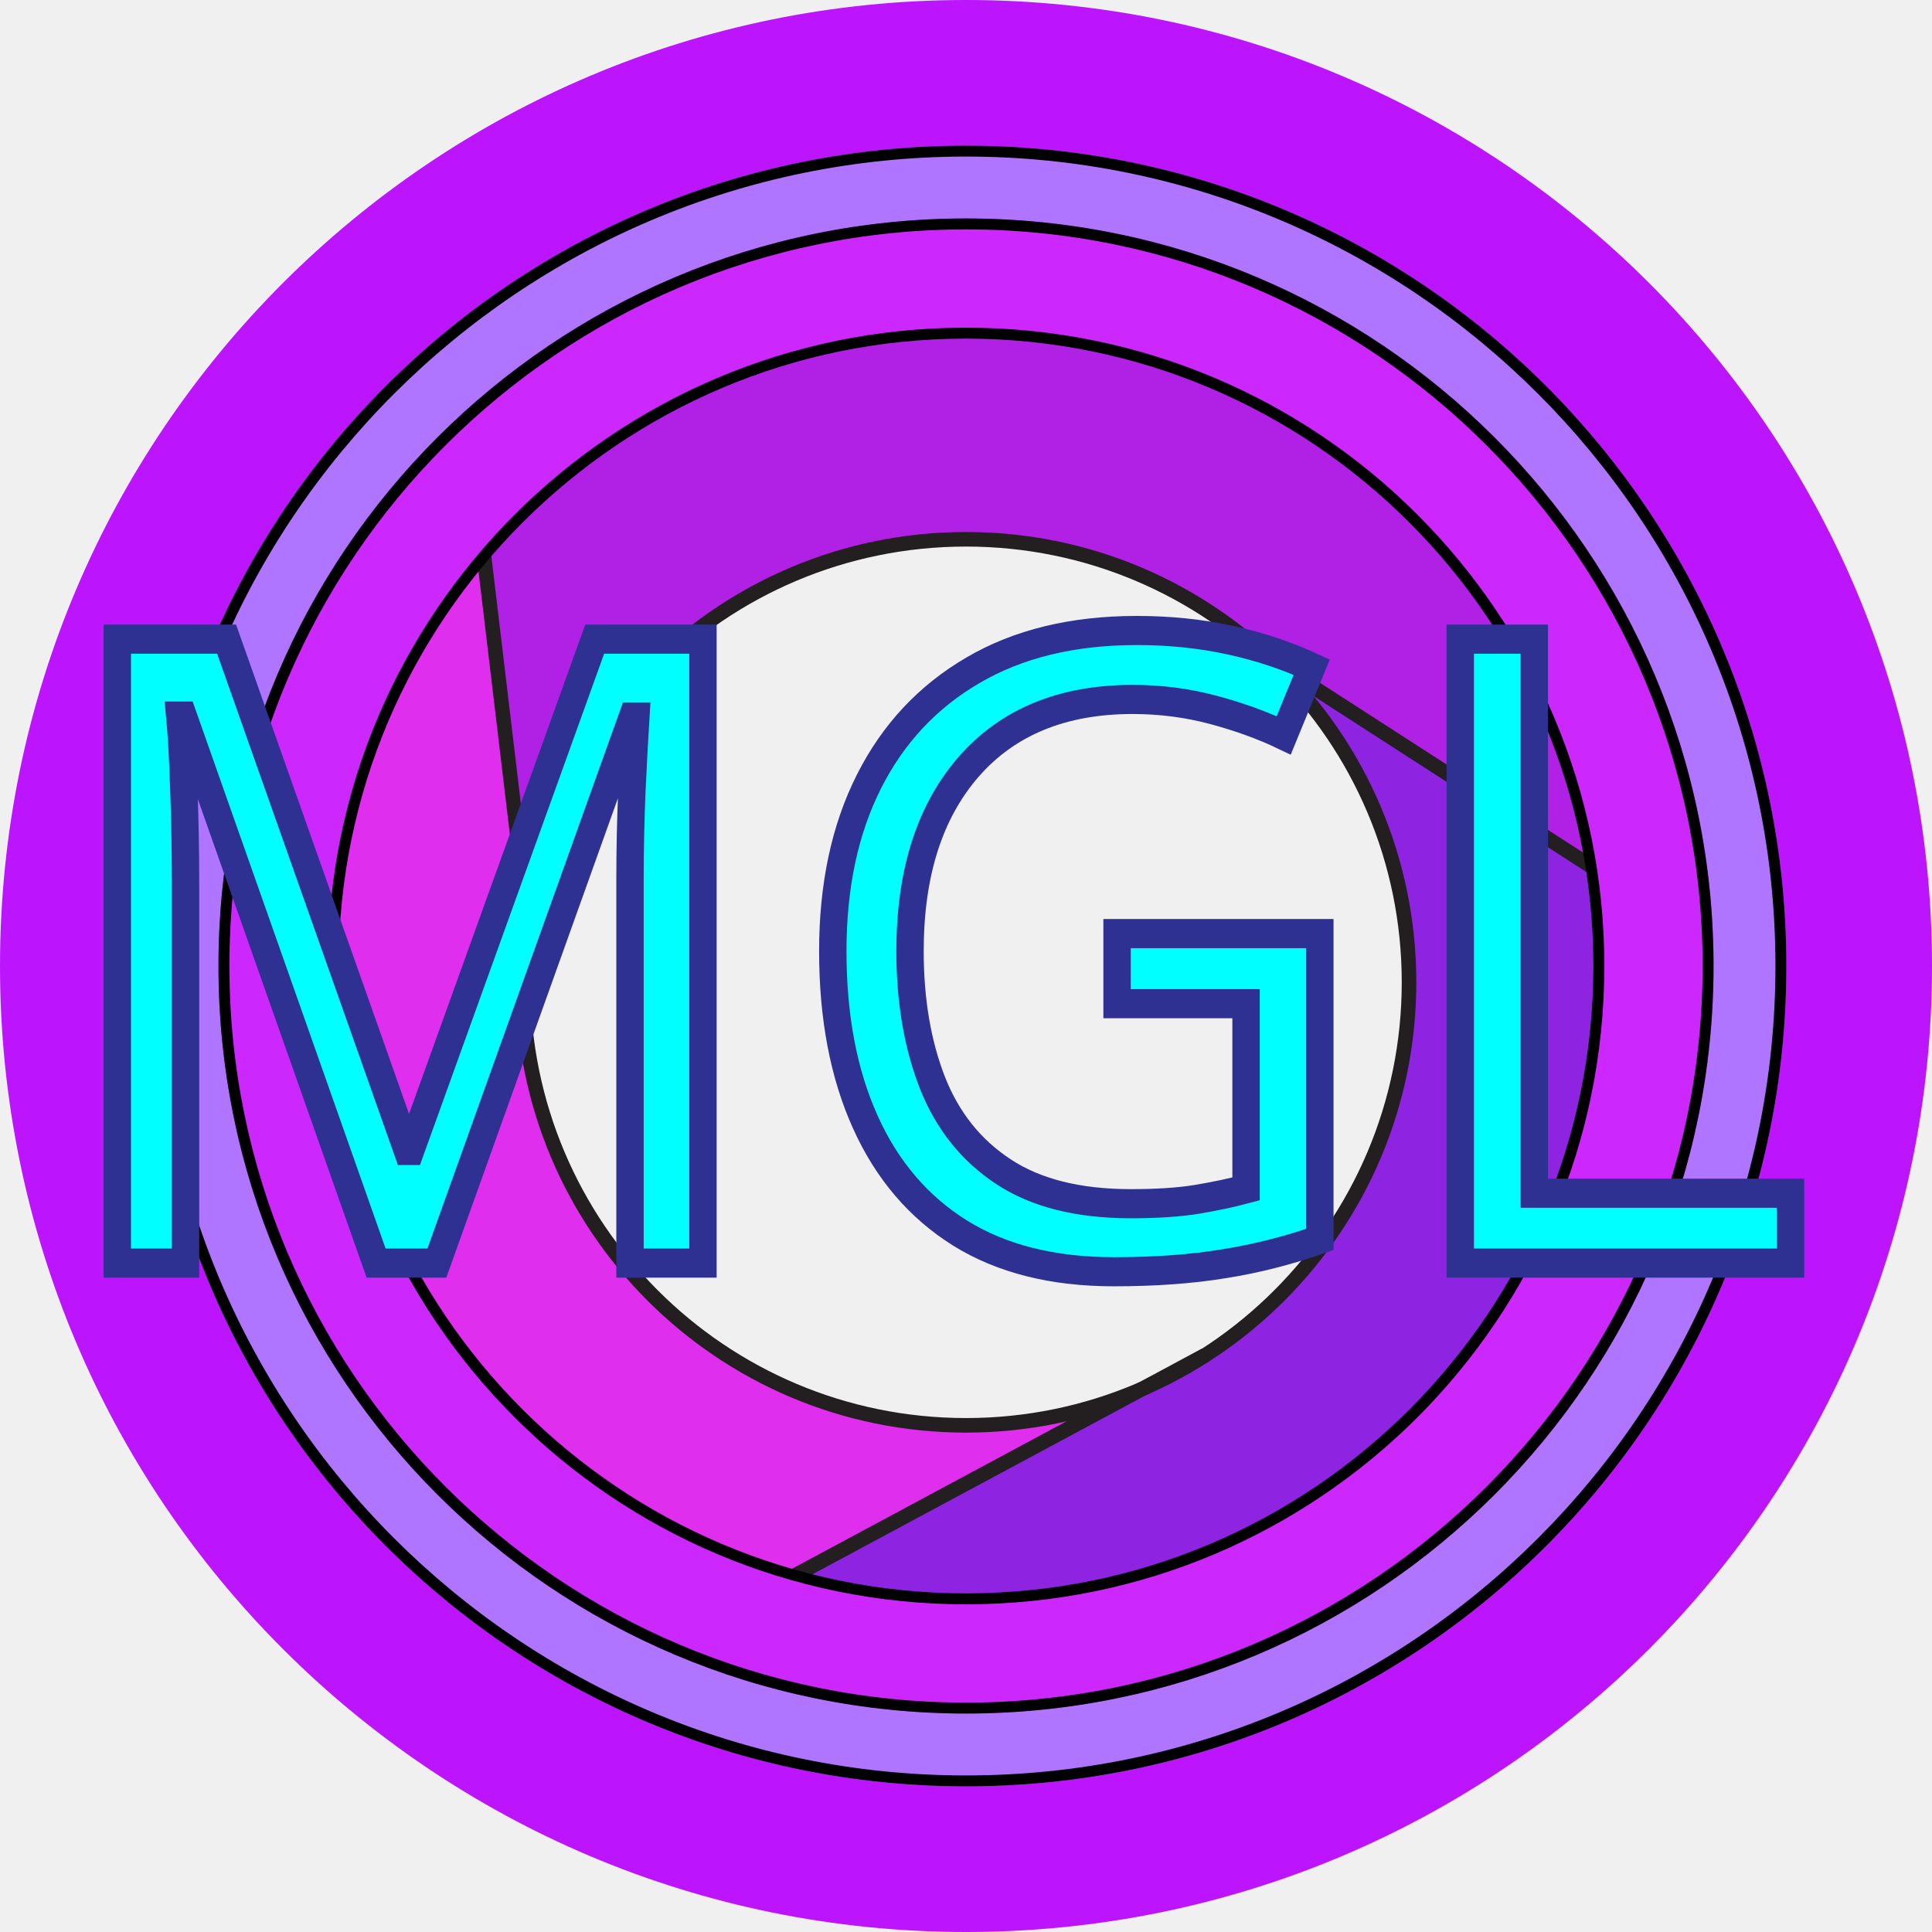
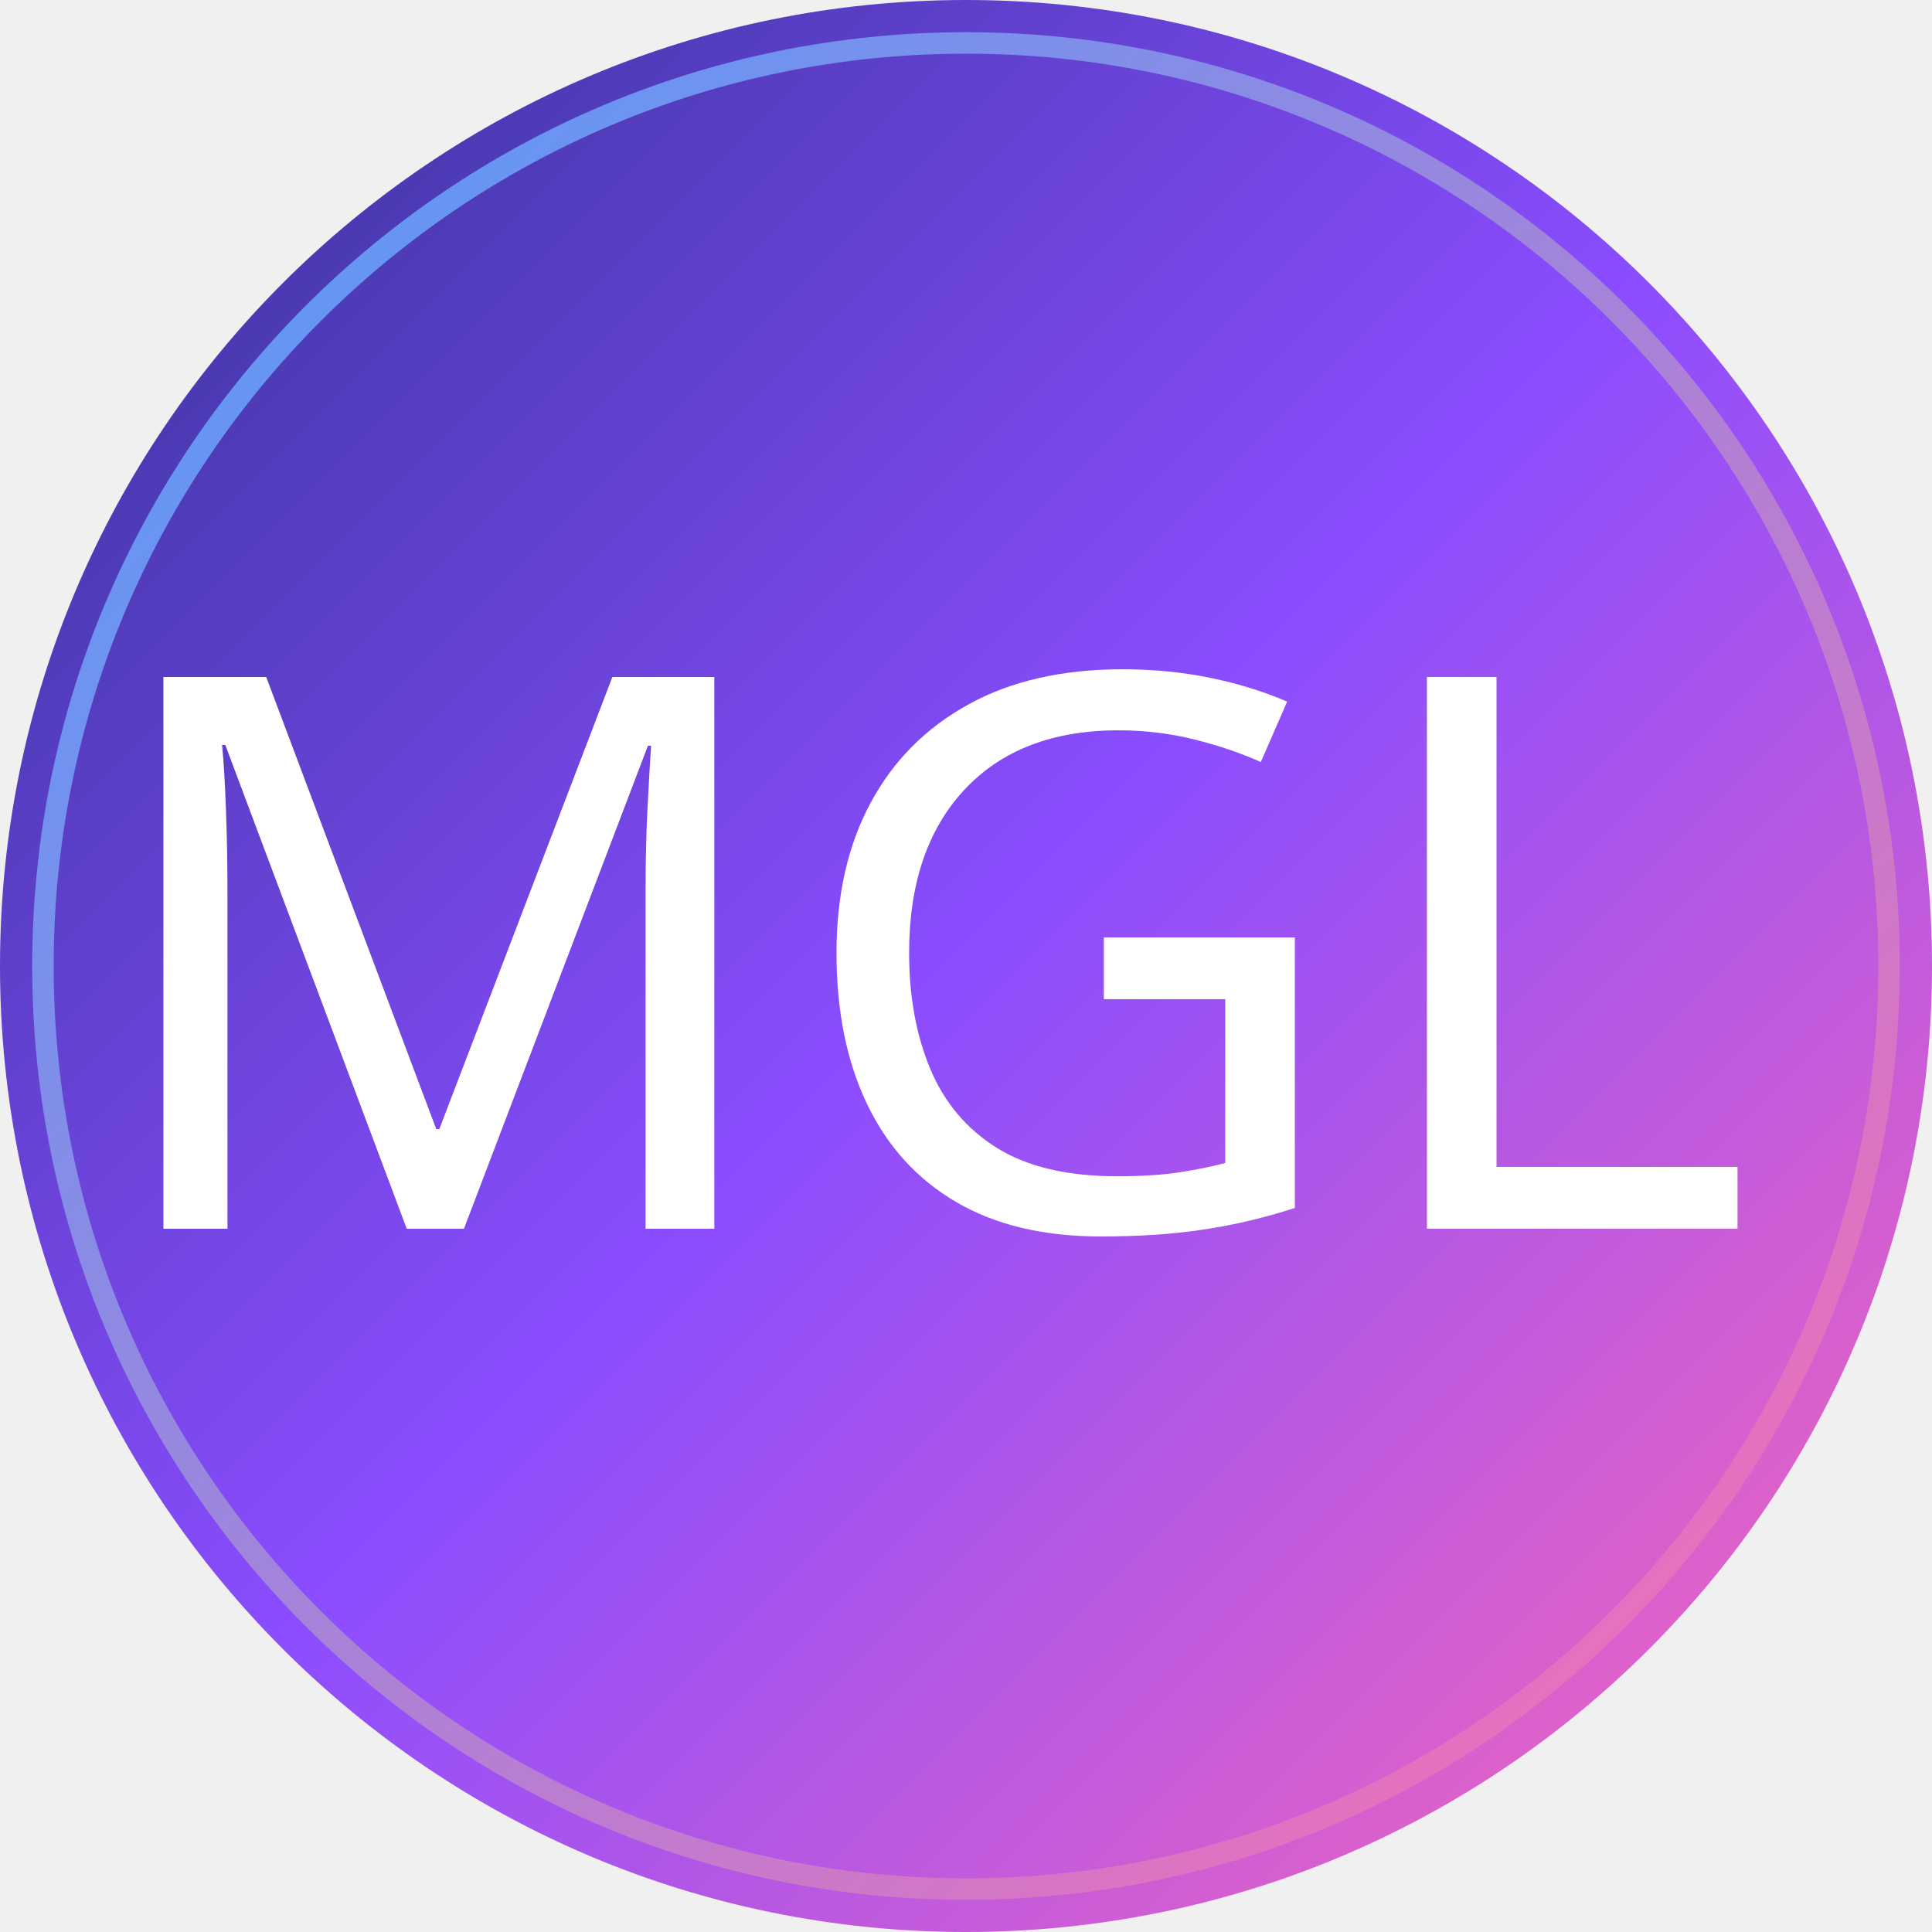
- <svg xmlns="http://www.w3.org/2000/svg" id="Layer_1" viewBox="0 0 132.66 132.66">
+ <svg xmlns="http://www.w3.org/2000/svg" id="Layer_1" viewBox="0 0 180 180">
  <defs>
    <style>
      .cls-1 {
-         fill: #8e23e2;
+         fill: #fff;
+         font-family: Gotham-Medium, Gotham;
+         font-size: 72px;
+         font-weight: 500;
      }

      .cls-2 {
-         fill: #bc15fd;
+         fill: none;
+         stroke: url(#linear-gradient-2);
+         stroke-width: 2px;
      }

      .cls-3 {
-         fill: #af75fe;
-       }
- 
-       .cls-4 {
-         fill: #df2eed;
-       }
- 
-       .cls-5, .cls-6 {
-         fill: none;
-       }
- 
-       .cls-6 {
-         stroke: #231f20;
-         stroke-linecap: round;
-       }
- 
-       .cls-6, .cls-7 {
-         stroke-miterlimit: 10;
-       }
- 
-       .cls-8 {
-         fill: #cc27fd;
-       }
- 
-       .cls-9 {
-         fill: #b020e5;
-       }
- 
-       .cls-7 {
-         fill: aqua;
-         font-family: Gotham-Medium, Gotham;
-         font-size: 60px;
-         font-weight: 500;
-         stroke: #2e3192;
-         stroke-width: 2px;
+         fill: url(#linear-gradient);
      }
    </style>
+     <linearGradient id="linear-gradient" x1="-864.23" y1="628.56" x2="-863.23" y2="627.56" gradientTransform="translate(155561 113141) scale(180 -180)" gradientUnits="userSpaceOnUse">
+       <stop offset="0" stop-color="#2e3192" />
+       <stop offset=".5" stop-color="#8b4dff" />
+       <stop offset="1" stop-color="#ff69b4" />
+     </linearGradient>
+     <linearGradient id="linear-gradient-2" x1="-864.01" y1="628.45" x2="-863.01" y2="627.45" gradientTransform="translate(148613 108097) scale(172 -172)" gradientUnits="userSpaceOnUse">
+       <stop offset="0" stop-color="#4a9eff" />
+       <stop offset="1" stop-color="#ff69b4" />
+     </linearGradient>
  </defs>
  <g>
-     <g>
-       <polygon class="cls-1" points="114.95 58.36 115.82 66.54 114.55 78.83 109.47 90.63 103.63 98.9 93.6 107.91 86.7 111.8 76.85 114.92 65.96 115.96 56.49 115.3 46.85 112.18 75.29 97.06 79.86 94.6 88.34 88.81 92.67 83.22 95.44 76.32 96.75 69.92 96.5 61.93 94.05 54.89 89.71 47.26 88.05 45.81 114.52 55.56 114.95 58.36" />
-       <polygon class="cls-9" points="34.5 28.35 41.21 23.59 52.55 18.67 65.17 16.69 75.55 17.53 88.57 21.89 95.72 26.24 103.36 33.15 109.77 42.1 113.81 51.44 115.37 63.27 89.35 46.62 83.03 41.84 74.04 37.94 67.46 37.02 60.19 37.43 54.36 39.58 47.44 43.81 42.53 48.82 38.36 56.07 36.51 62.22 32.27 30.09 34.5 28.35" />
-       <polygon class="cls-4" points="32.27 30.09 36.53 61.28 35.9 66.32 36.53 75.56 40.71 83.85 47.22 91.12 54.22 95.36 61.47 97.48 68.79 97.87 75.29 96.53 47.15 112.17 38.15 107.27 28.32 98.39 22.04 89 18.29 79.35 16.58 67.45 17.4 57.22 20.02 48.08 23.67 40.72 32.27 30.09" />
-       <g>
-         <circle class="cls-6" cx="66.33" cy="67.45" r="30.42" />
-         <line class="cls-6" x1="32.27" y1="30.09" x2="36.21" y2="63.15" />
-         <line class="cls-5" x1="80.24" y1="40.39" x2="115.82" y2="63.73" />
-         <line class="cls-6" x1="47.15" y1="112.17" x2="82.67" y2="93.09" />
-         <circle class="cls-6" cx="66.19" cy="66.32" r="49.63" />
-       </g>
-       <line class="cls-6" x1="87.55" y1="45.49" x2="115.82" y2="63.73" />
-     </g>
-     <g>
-       <path class="cls-2" d="M66.33,16c27.75,0,50.33,22.58,50.33,50.33s-22.58,50.33-50.33,50.33-50.33-22.58-50.33-50.33,22.58-50.33,50.33-50.33M66.33,0C29.7,0,0,29.7,0,66.33s29.7,66.33,66.33,66.33,66.33-29.7,66.33-66.33S102.96,0,66.33,0h0Z" />
-       <path class="cls-3" d="M66.33,21c24.99,0,45.33,20.33,45.33,45.33s-20.33,45.33-45.33,45.33-45.33-20.33-45.33-45.33,20.33-45.33,45.33-45.33M66.33,10c-31.11,0-56.33,25.22-56.33,56.33s25.22,56.33,56.33,56.33,56.33-25.22,56.33-56.33S97.43,10,66.33,10h0Z" />
-       <path class="cls-8" d="M66.33,23c23.89,0,43.33,19.44,43.33,43.33s-19.44,43.33-43.33,43.33-43.33-19.44-43.33-43.33,19.44-43.33,43.33-43.33M66.33,15c-28.35,0-51.33,22.98-51.33,51.33s22.98,51.33,51.33,51.33,51.33-22.98,51.33-51.33S94.67,15,66.33,15h0Z" />
-     </g>
+     <circle class="cls-3" cx="90" cy="90" r="90" />
+     <circle class="cls-2" cx="90" cy="90" r="86" />
  </g>
-   <path d="M66.33,10.75c30.65,0,55.58,24.93,55.58,55.58s-24.93,55.58-55.58,55.58S10.75,96.97,10.75,66.33,35.68,10.75,66.33,10.75M66.33,10c-31.11,0-56.33,25.22-56.33,56.33s25.22,56.33,56.33,56.33,56.33-25.22,56.33-56.33S97.43,10,66.33,10h0Z" />
-   <path d="M66.33,15.75c27.89,0,50.58,22.69,50.58,50.58s-22.69,50.58-50.58,50.58S15.75,94.21,15.75,66.33,38.44,15.75,66.33,15.75M66.33,15c-28.35,0-51.33,22.98-51.33,51.33s22.98,51.33,51.33,51.33,51.33-22.98,51.33-51.33S94.67,15,66.33,15h0Z" />
-   <path d="M66.33,23.25c23.75,0,43.08,19.32,43.08,43.08s-19.32,43.08-43.08,43.08-43.08-19.32-43.08-43.08,19.32-43.08,43.08-43.08M66.33,22.5c-24.2,0-43.83,19.62-43.83,43.83s19.62,43.83,43.83,43.83,43.83-19.62,43.83-43.83-19.62-43.83-43.83-43.83h0Z" />
-   <text class="cls-7" transform="translate(2.59 86.73) scale(.94 1)">
+   <text class="cls-1" transform="translate(8.24 114.48)">
    <tspan x="0" y="0">MGL</tspan>
  </text>
</svg>
